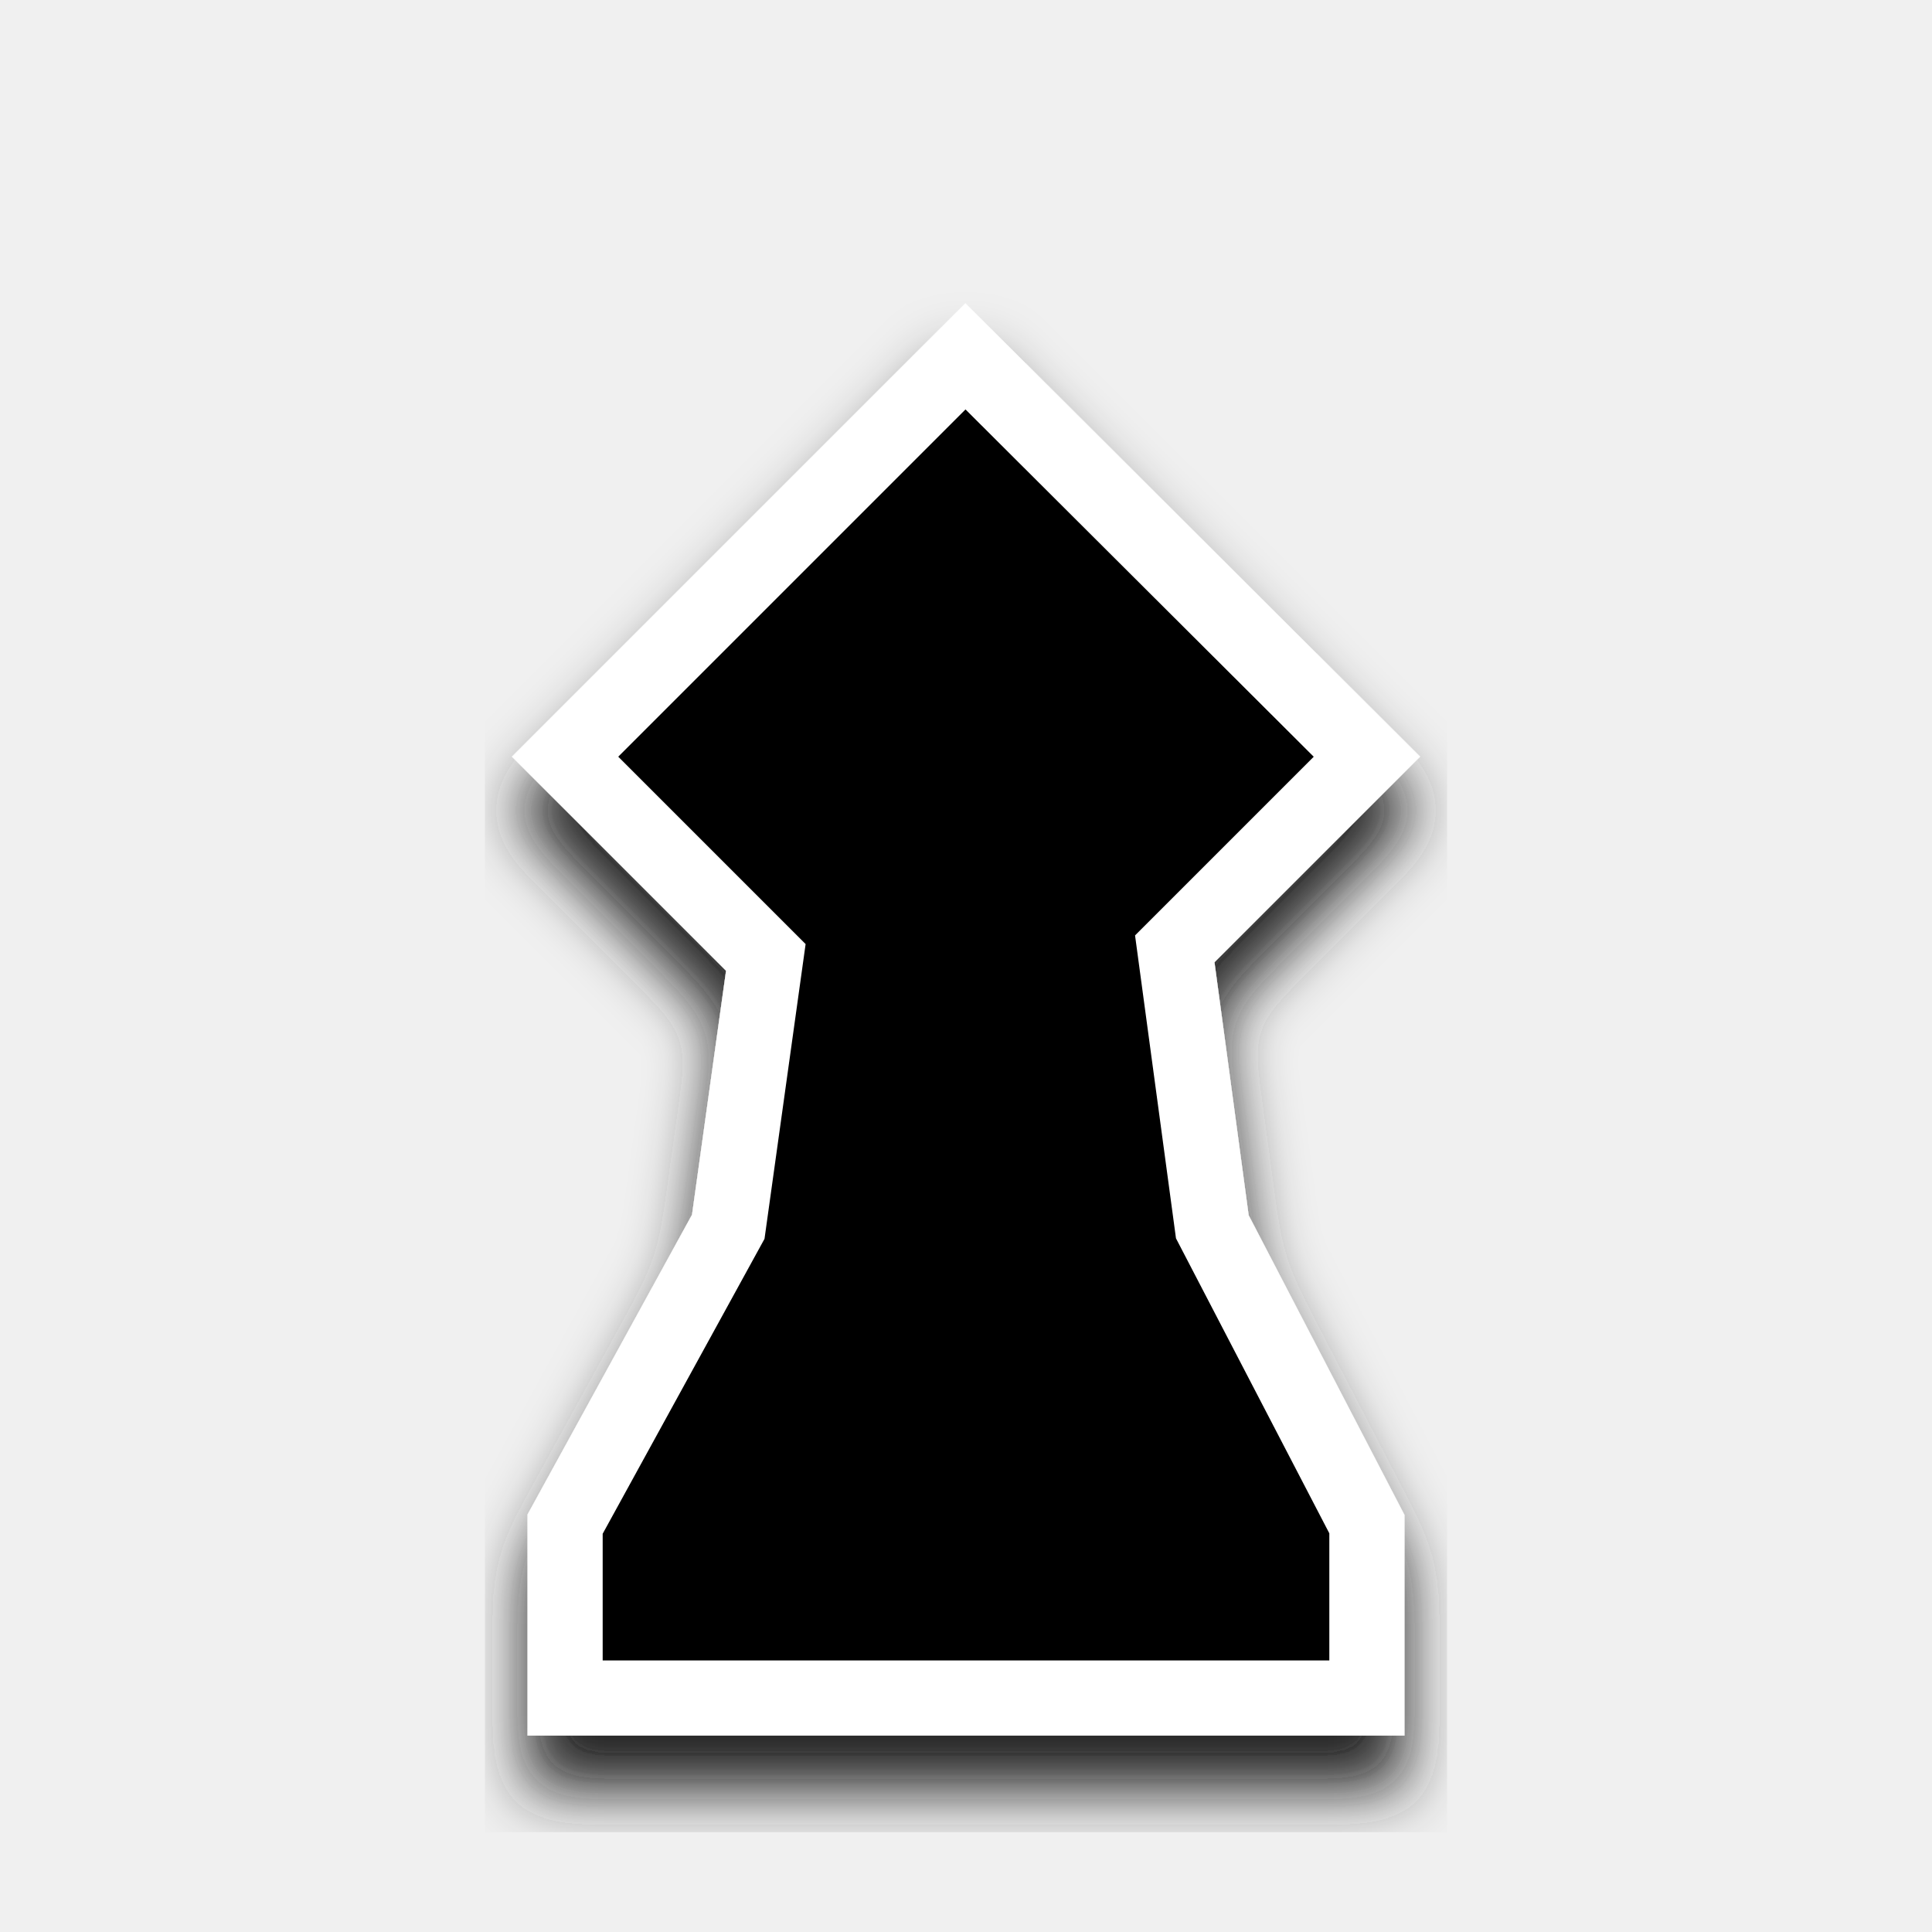
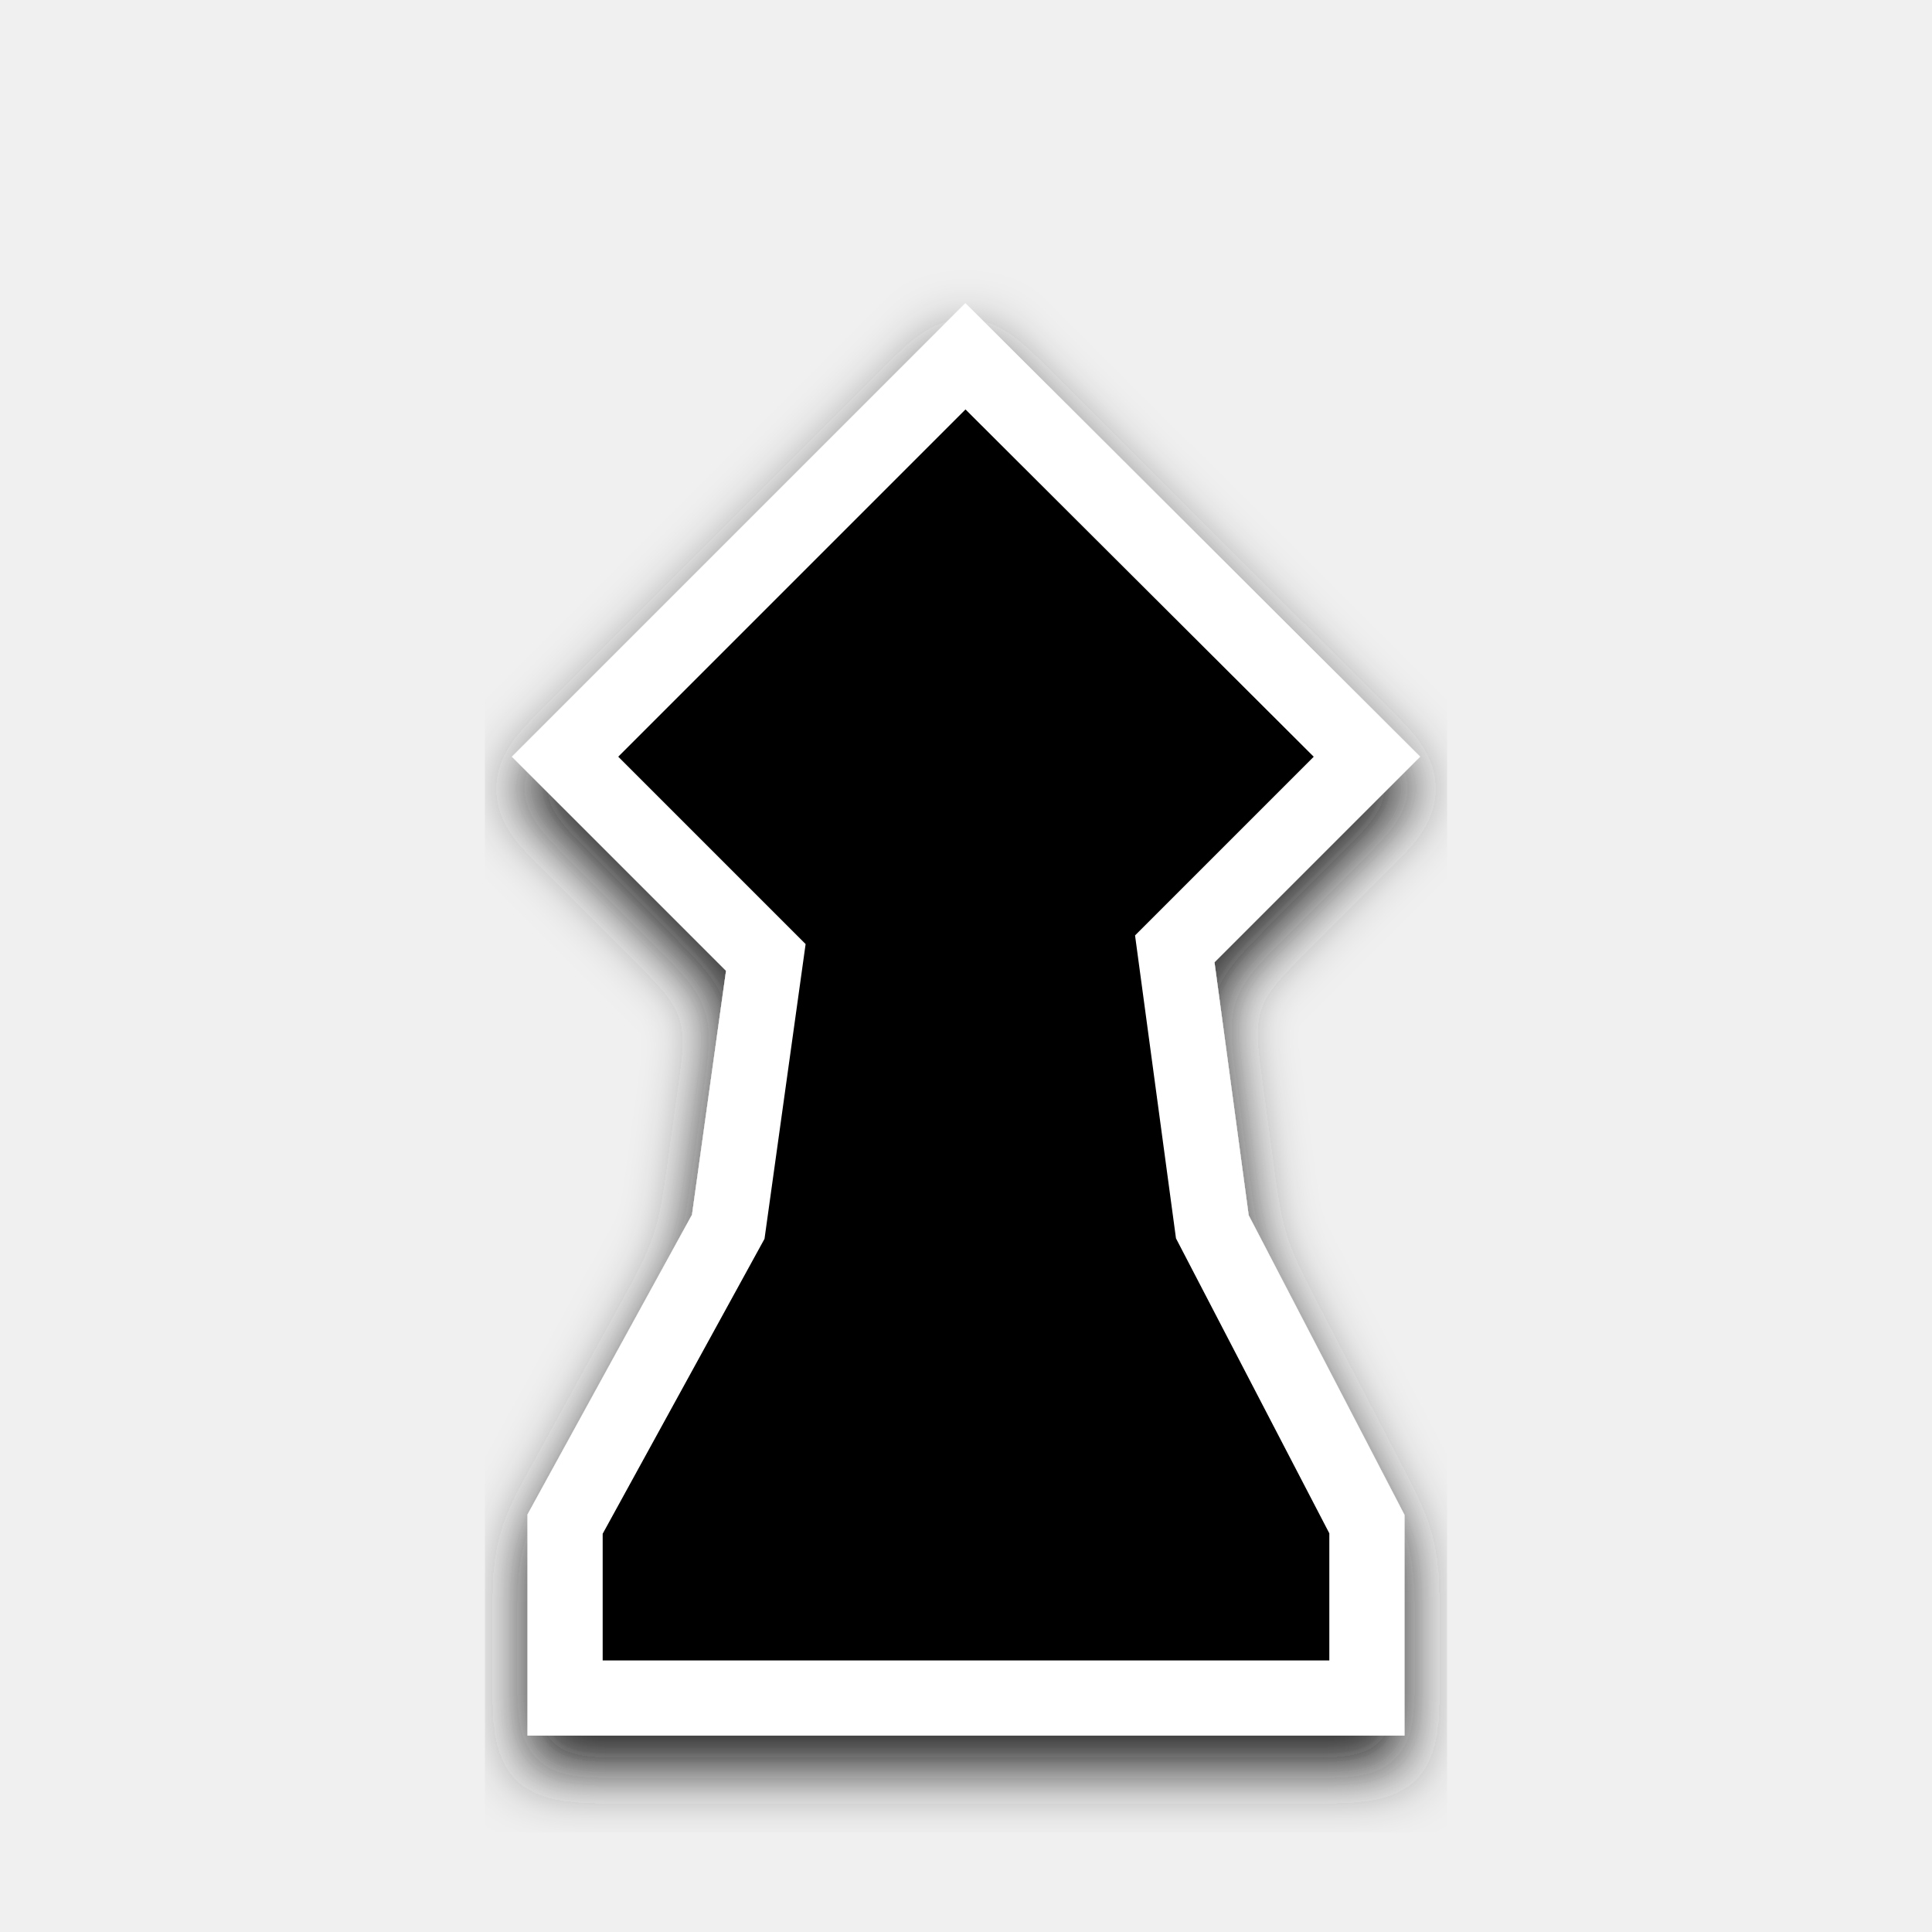
<svg xmlns="http://www.w3.org/2000/svg" width="180" height="180">
  <filter id="shadow">
-     <feDropShadow dx="0" dy="5" stdDeviation="3" flood-color="#222222" />
+     <feDropShadow dx="0" dy="3" stdDeviation="3" flood-color="#222222" />
  </filter>
  <style type="text/css">.st0{fill:#FFFFF8;}
	.st1{fill:#FFFFFF;}</style>
  <g>
    <rect x="-1" y="-1" width="54.174" height="54.174" id="canvas_background" fill="none" />
  </g>
  <g filter="url(#shadow)">
    <g id="svg_1">
      <g id="pb">
        <polygon stroke-width="7" stroke="#ffffff" points="112.95,114.3 109.45,88.4 127.35,70.5 89.95,33.2 52.65,70.5 71.35,89.2 67.85,114.3 52.65,142 52.65,158.2 127.35,158.2 127.35,142 " id="svg_2" fill="#000000" />
      </g>
    </g>
  </g>
</svg>
